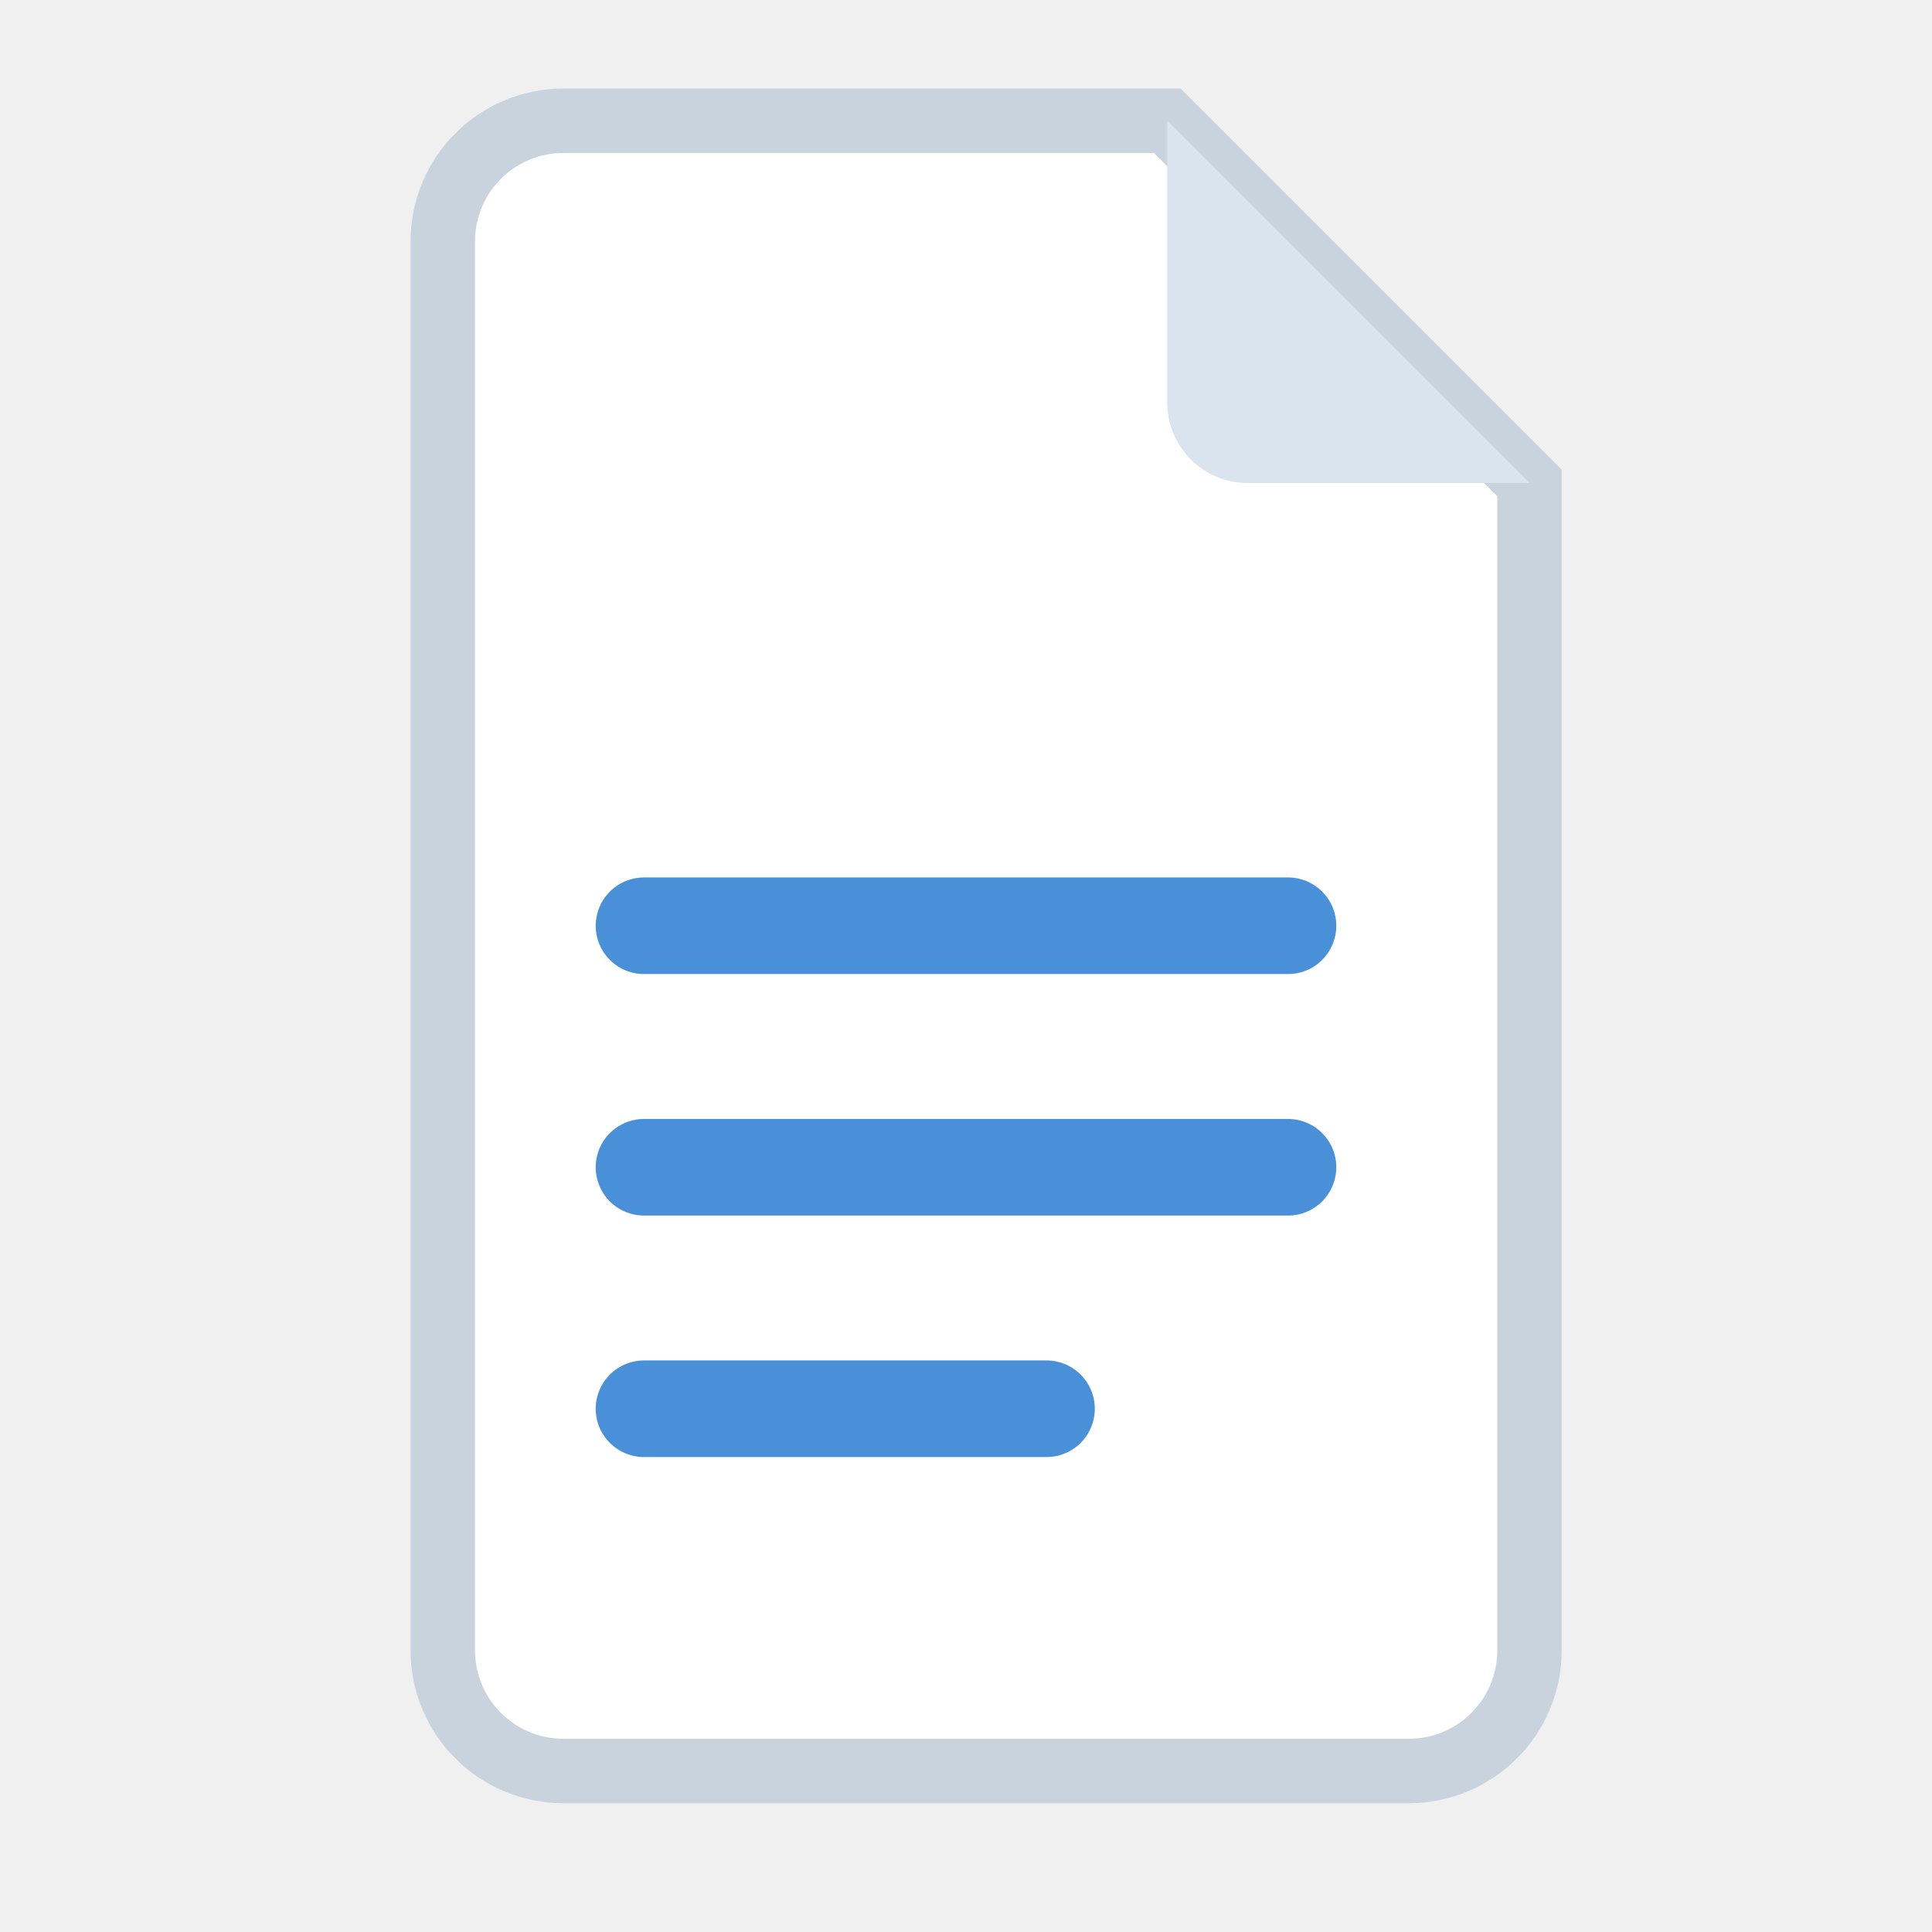
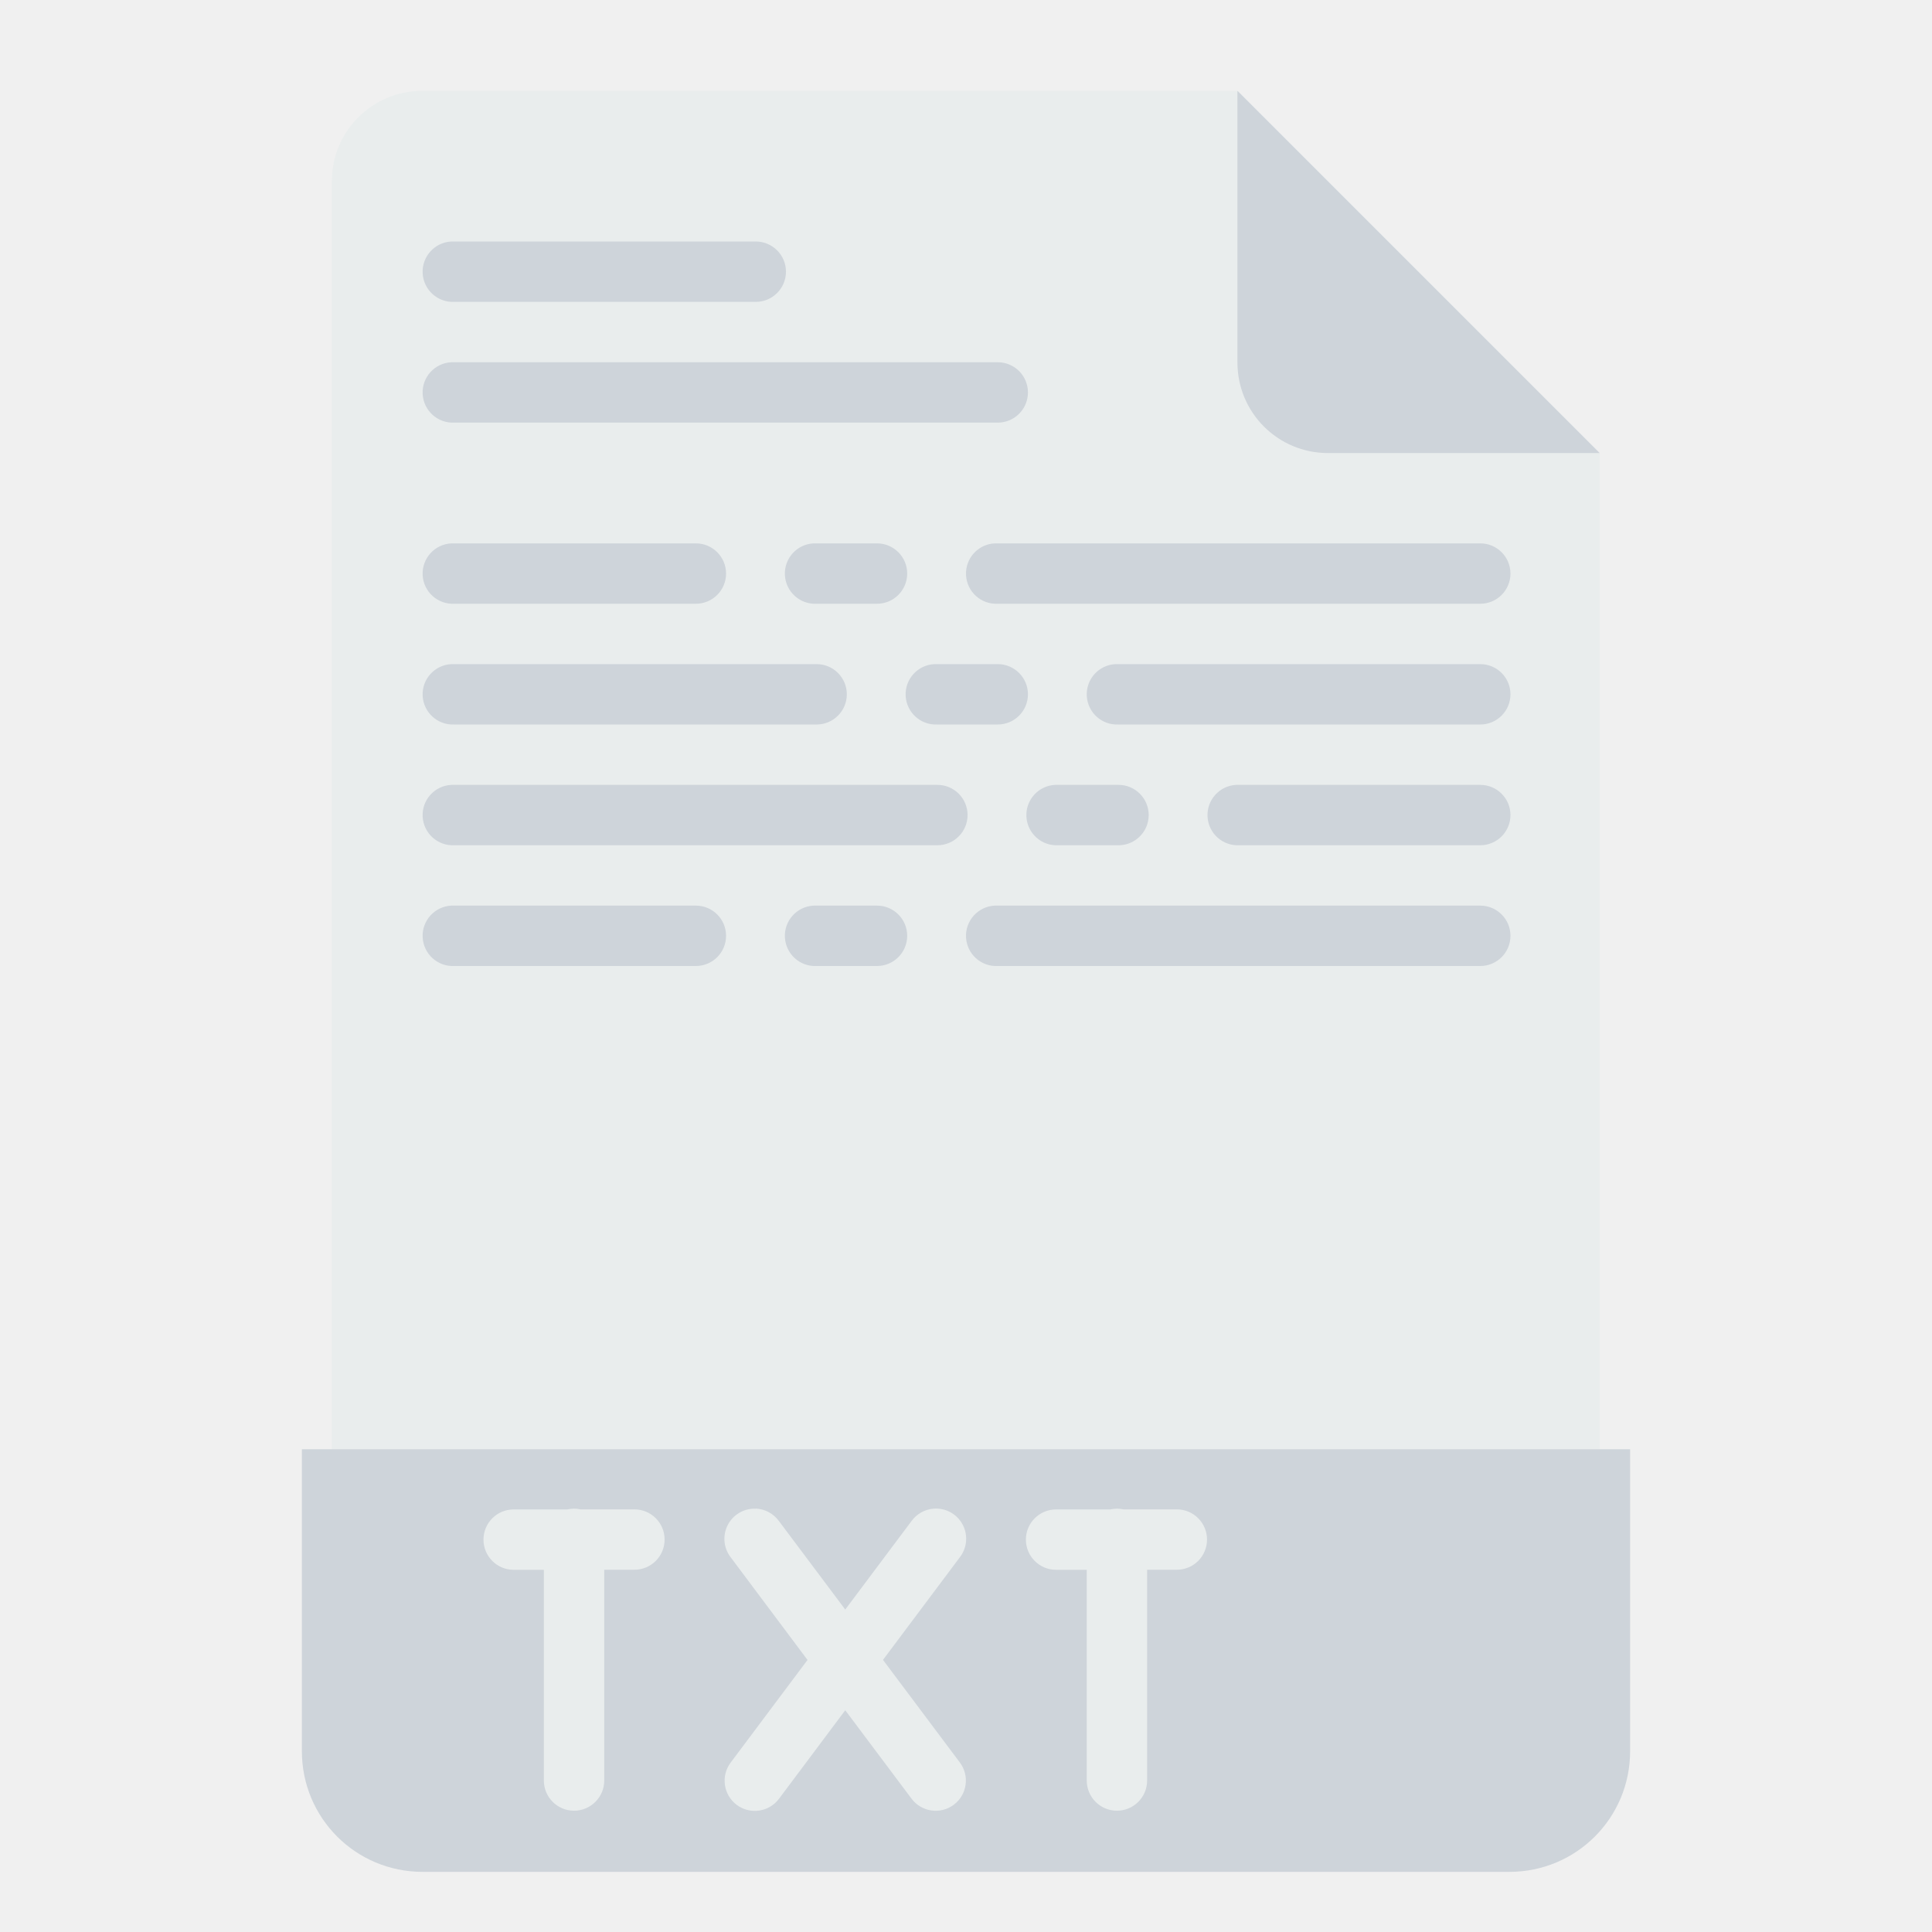
- <svg xmlns="http://www.w3.org/2000/svg" viewBox="0 0 48 48">
-   <path d="M11 6a3 3 0 0 1 3-3h15l9 9v29a3 3 0 0 1-3 3H14a3 3 0 0 1-3-3z" fill="#fff" stroke="#c8d3de" stroke-width="1.6" />
-   <path d="M29 3l9 9h-7a2 2 0 0 1-2-2z" fill="#d9e4ee" />
-   <path d="M16 23h16M16 29h16M16 35h10" stroke="#4a90d9" stroke-width="2.4" stroke-linecap="round" />
+ <svg xmlns="http://www.w3.org/2000/svg" t="1791876602530" class="icon" viewBox="0 0 1024 1024" version="1.1" p-id="3066" width="200" height="200">
+   <path d="M847.872 240.128v688c0 26.56-21.408 48-48 48h-576c-26.56 0-48-21.44-48-48v-832c0-26.592 21.44-48 48-48h432z" fill="#E9EDED" p-id="3067" />
+   <path d="M160 768.128v160c0 35.456 28.544 64 64 64h576c35.456 0 64-28.544 64-64v-160H160z" fill="#CED4DA" p-id="3068" />
+   <path d="M847.872 240.128h-144c-26.56 0-48-21.44-48-48v-144" fill="#CED4DA" p-id="3069" />
+   <path d="M239.2 128a16 16 0 1 0 1.632 32h159.744a16 16 0 1 0 0-32H240.832a16 16 0 0 0-1.6 0z m0 64a16 16 0 1 0 1.632 32h288a16 16 0 1 0 0-32h-288a16 16 0 0 0-1.6 0z m0 96a16 16 0 1 0 1.632 32h128a16 16 0 1 0 0-32h-128a16 16 0 0 0-1.6 0z m192 0a16 16 0 1 0 1.632 32h32a16 16 0 1 0 0-32h-32a16 16 0 0 0-1.6 0z m96 0a16 16 0 1 0 1.632 32h255.744a16 16 0 1 0 0-32h-255.744a16 16 0 0 0-1.6 0z m-288 64a16 16 0 1 0 1.632 32h192a16 16 0 1 0 0-32h-192a16 16 0 0 0-1.6 0z m256 0a16 16 0 1 0 1.632 32h32a16 16 0 1 0 0-32h-32a16 16 0 0 0-1.6 0z m96 0a16 16 0 1 0 1.632 32h191.744a16 16 0 1 0 0-32h-191.744a16 16 0 0 0-1.6 0z m-352 64a16 16 0 1 0 1.632 32h256a16 16 0 1 0 0-32h-256a16 16 0 0 0-1.6 0z m320 0a16 16 0 1 0 1.632 32h32a16 16 0 1 0 0-32h-32a16 16 0 0 0-1.6 0z m96 0a16 16 0 1 0 1.632 32h127.744a16 16 0 1 0 0-32h-127.744a16 16 0 0 0-1.6 0z m-416 64a16 16 0 1 0 1.632 32h128a16 16 0 1 0 0-32h-128a16 16 0 0 0-1.6 0z m192 0a16 16 0 1 0 1.632 32h32a16 16 0 1 0 0-32h-32a16 16 0 0 0-1.6 0z m96 0a16 16 0 1 0 1.632 32H784.576a16 16 0 0 0 0-32h-255.744a16 16 0 0 0-1.6 0z" fill="#CED4DA" p-id="3070" />
+   <path d="M400.64 799.648a16 16 0 0 0-1.632 0 16 16 0 0 0-11.744 25.728l40.736 54.432-40.736 54.4a16 16 0 0 0 25.6 19.2L448 906.464l35.136 46.88a16 16 0 0 0 25.6-19.2l-40.736-54.368 40.736-54.4a16 16 0 0 0-13.856-25.76 16 16 0 0 0-11.744 6.56L448 853.088l-35.136-46.88a16 16 0 0 0-12.224-6.624z m-96.64 0a16 16 0 0 0-3.36 0.384h-28.384a16 16 0 1 0 0 32h16v111.68a16 16 0 1 0 32 0V832h16a16 16 0 1 0 0-32h-28.576a16 16 0 0 0-3.68-0.384z m287.744 0a16 16 0 0 0-3.36 0.384h-28.64a16 16 0 1 0 0 32H576v111.68a16 16 0 1 0 32 0V832h15.744a16 16 0 1 0 0-32h-28.32a16 16 0 0 0-3.68-0.384z" fill="#E9EDED" p-id="3071" />
</svg>
